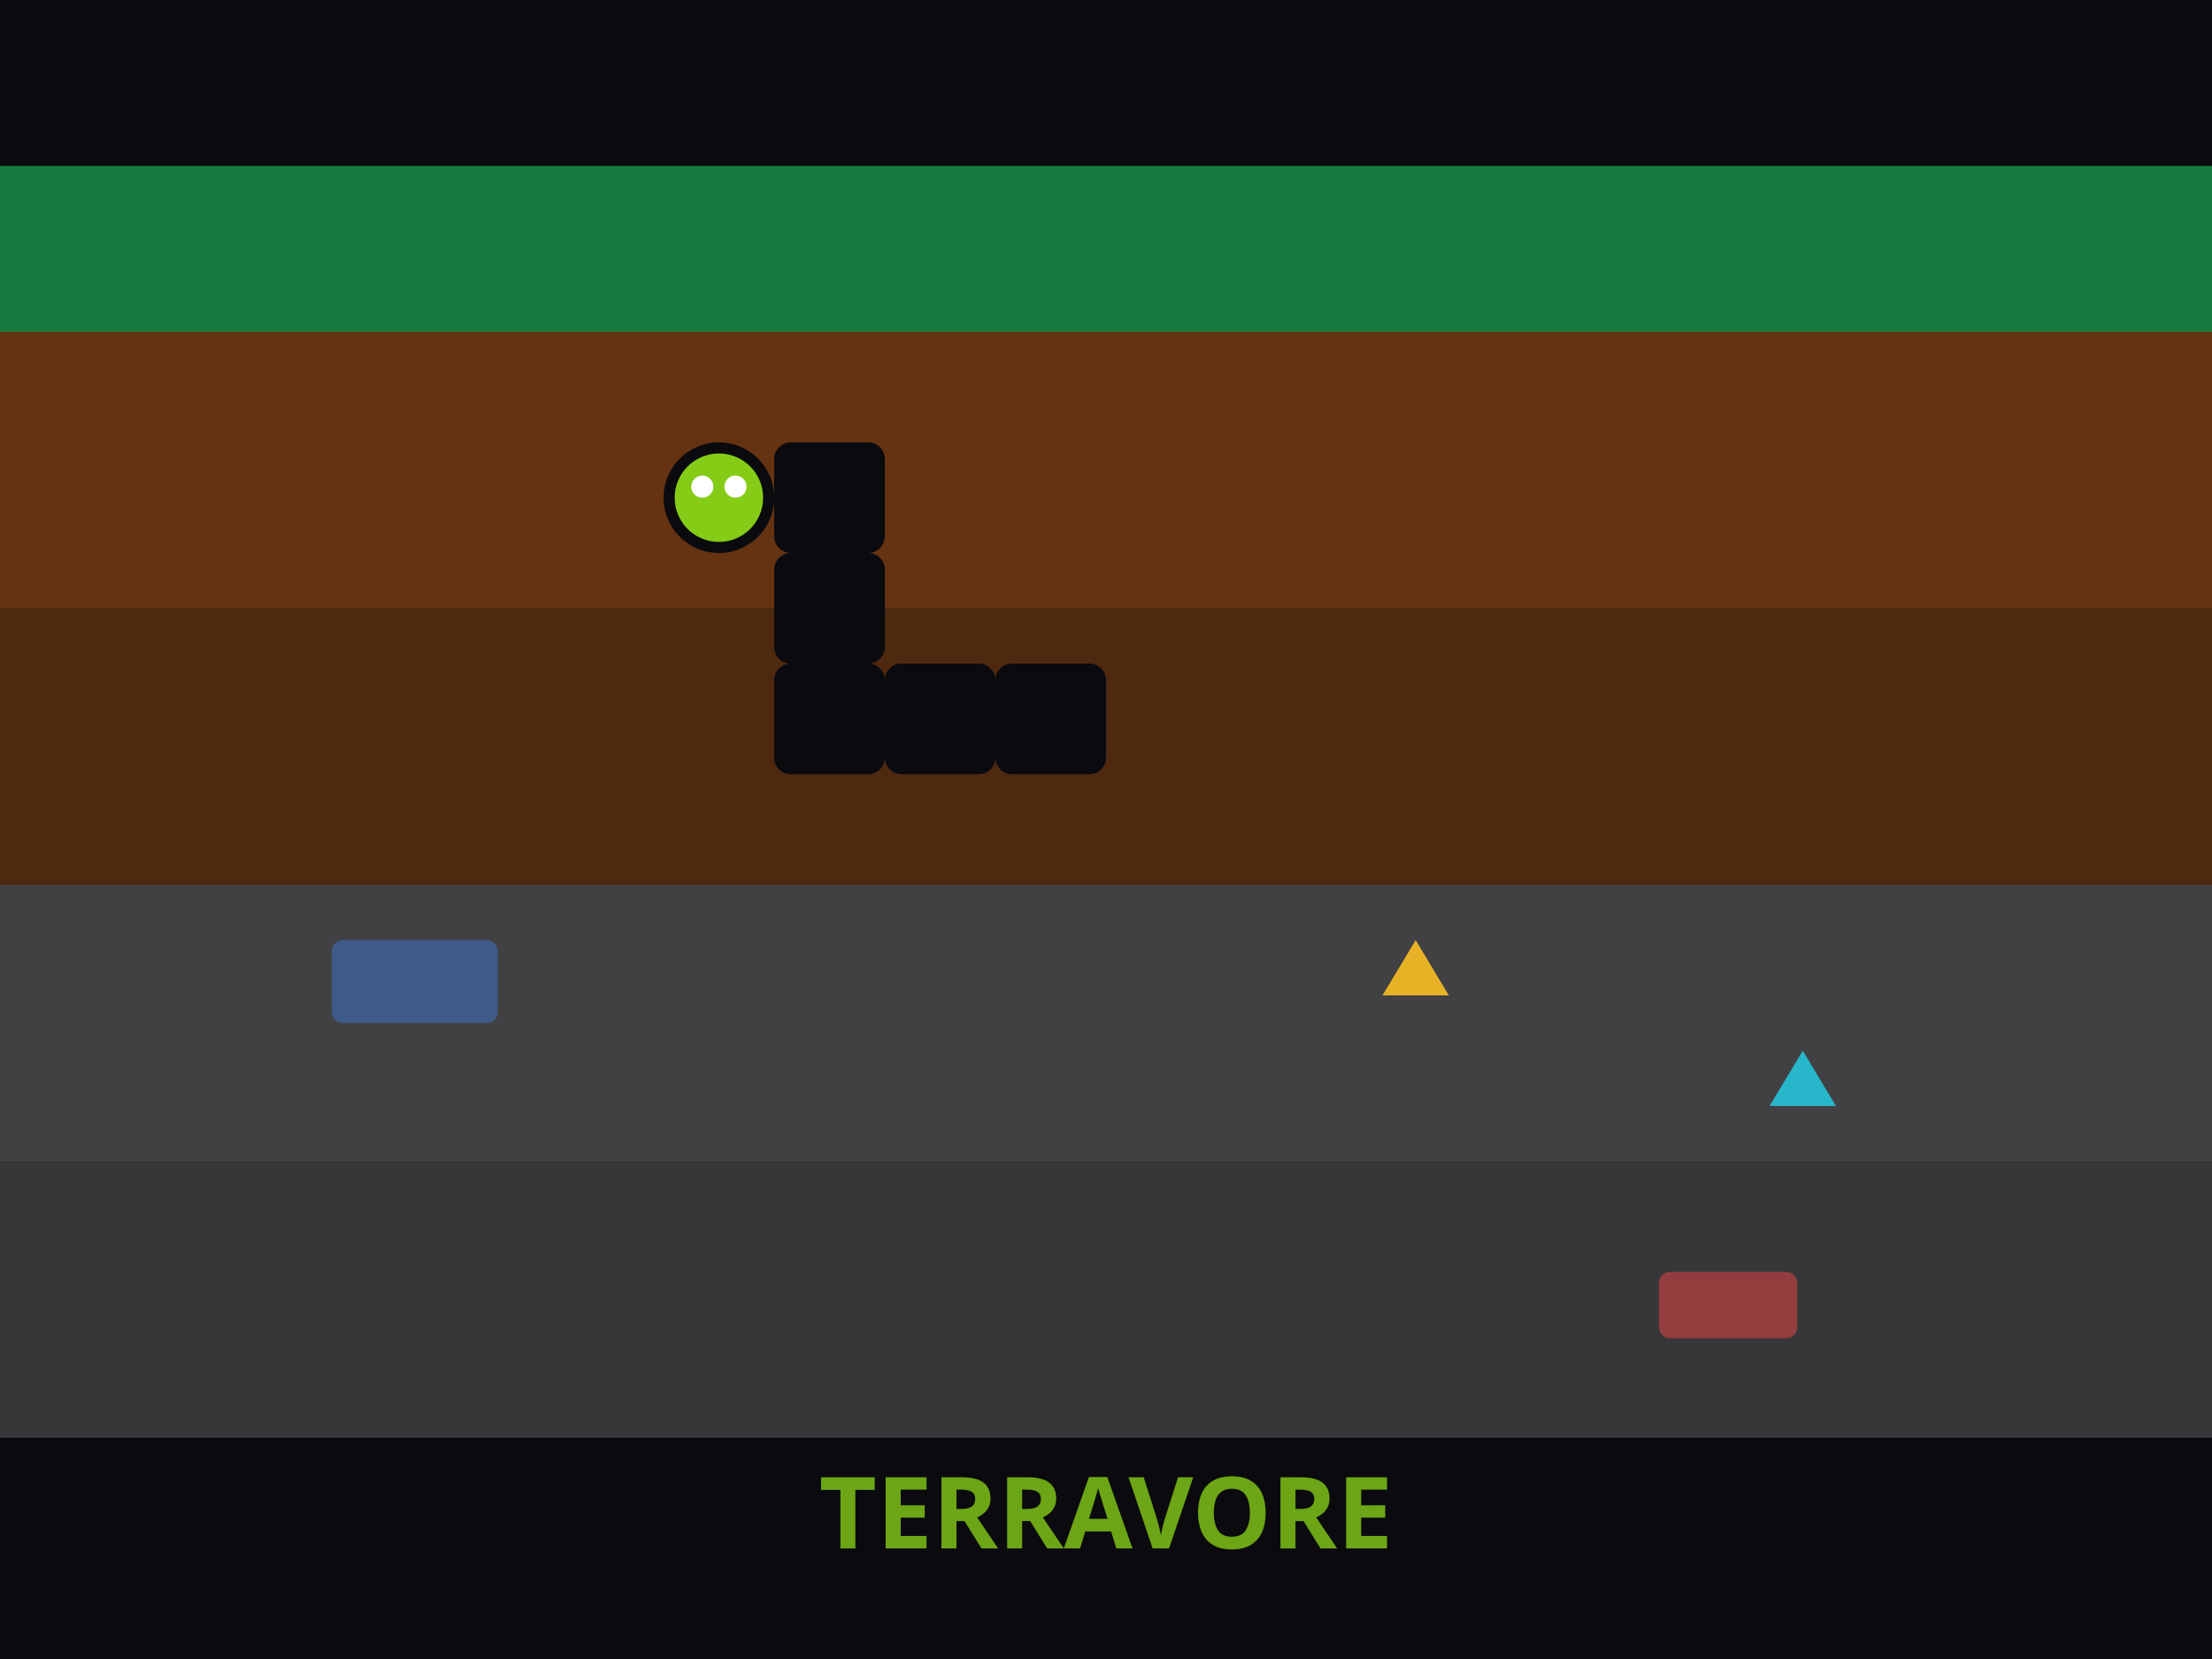
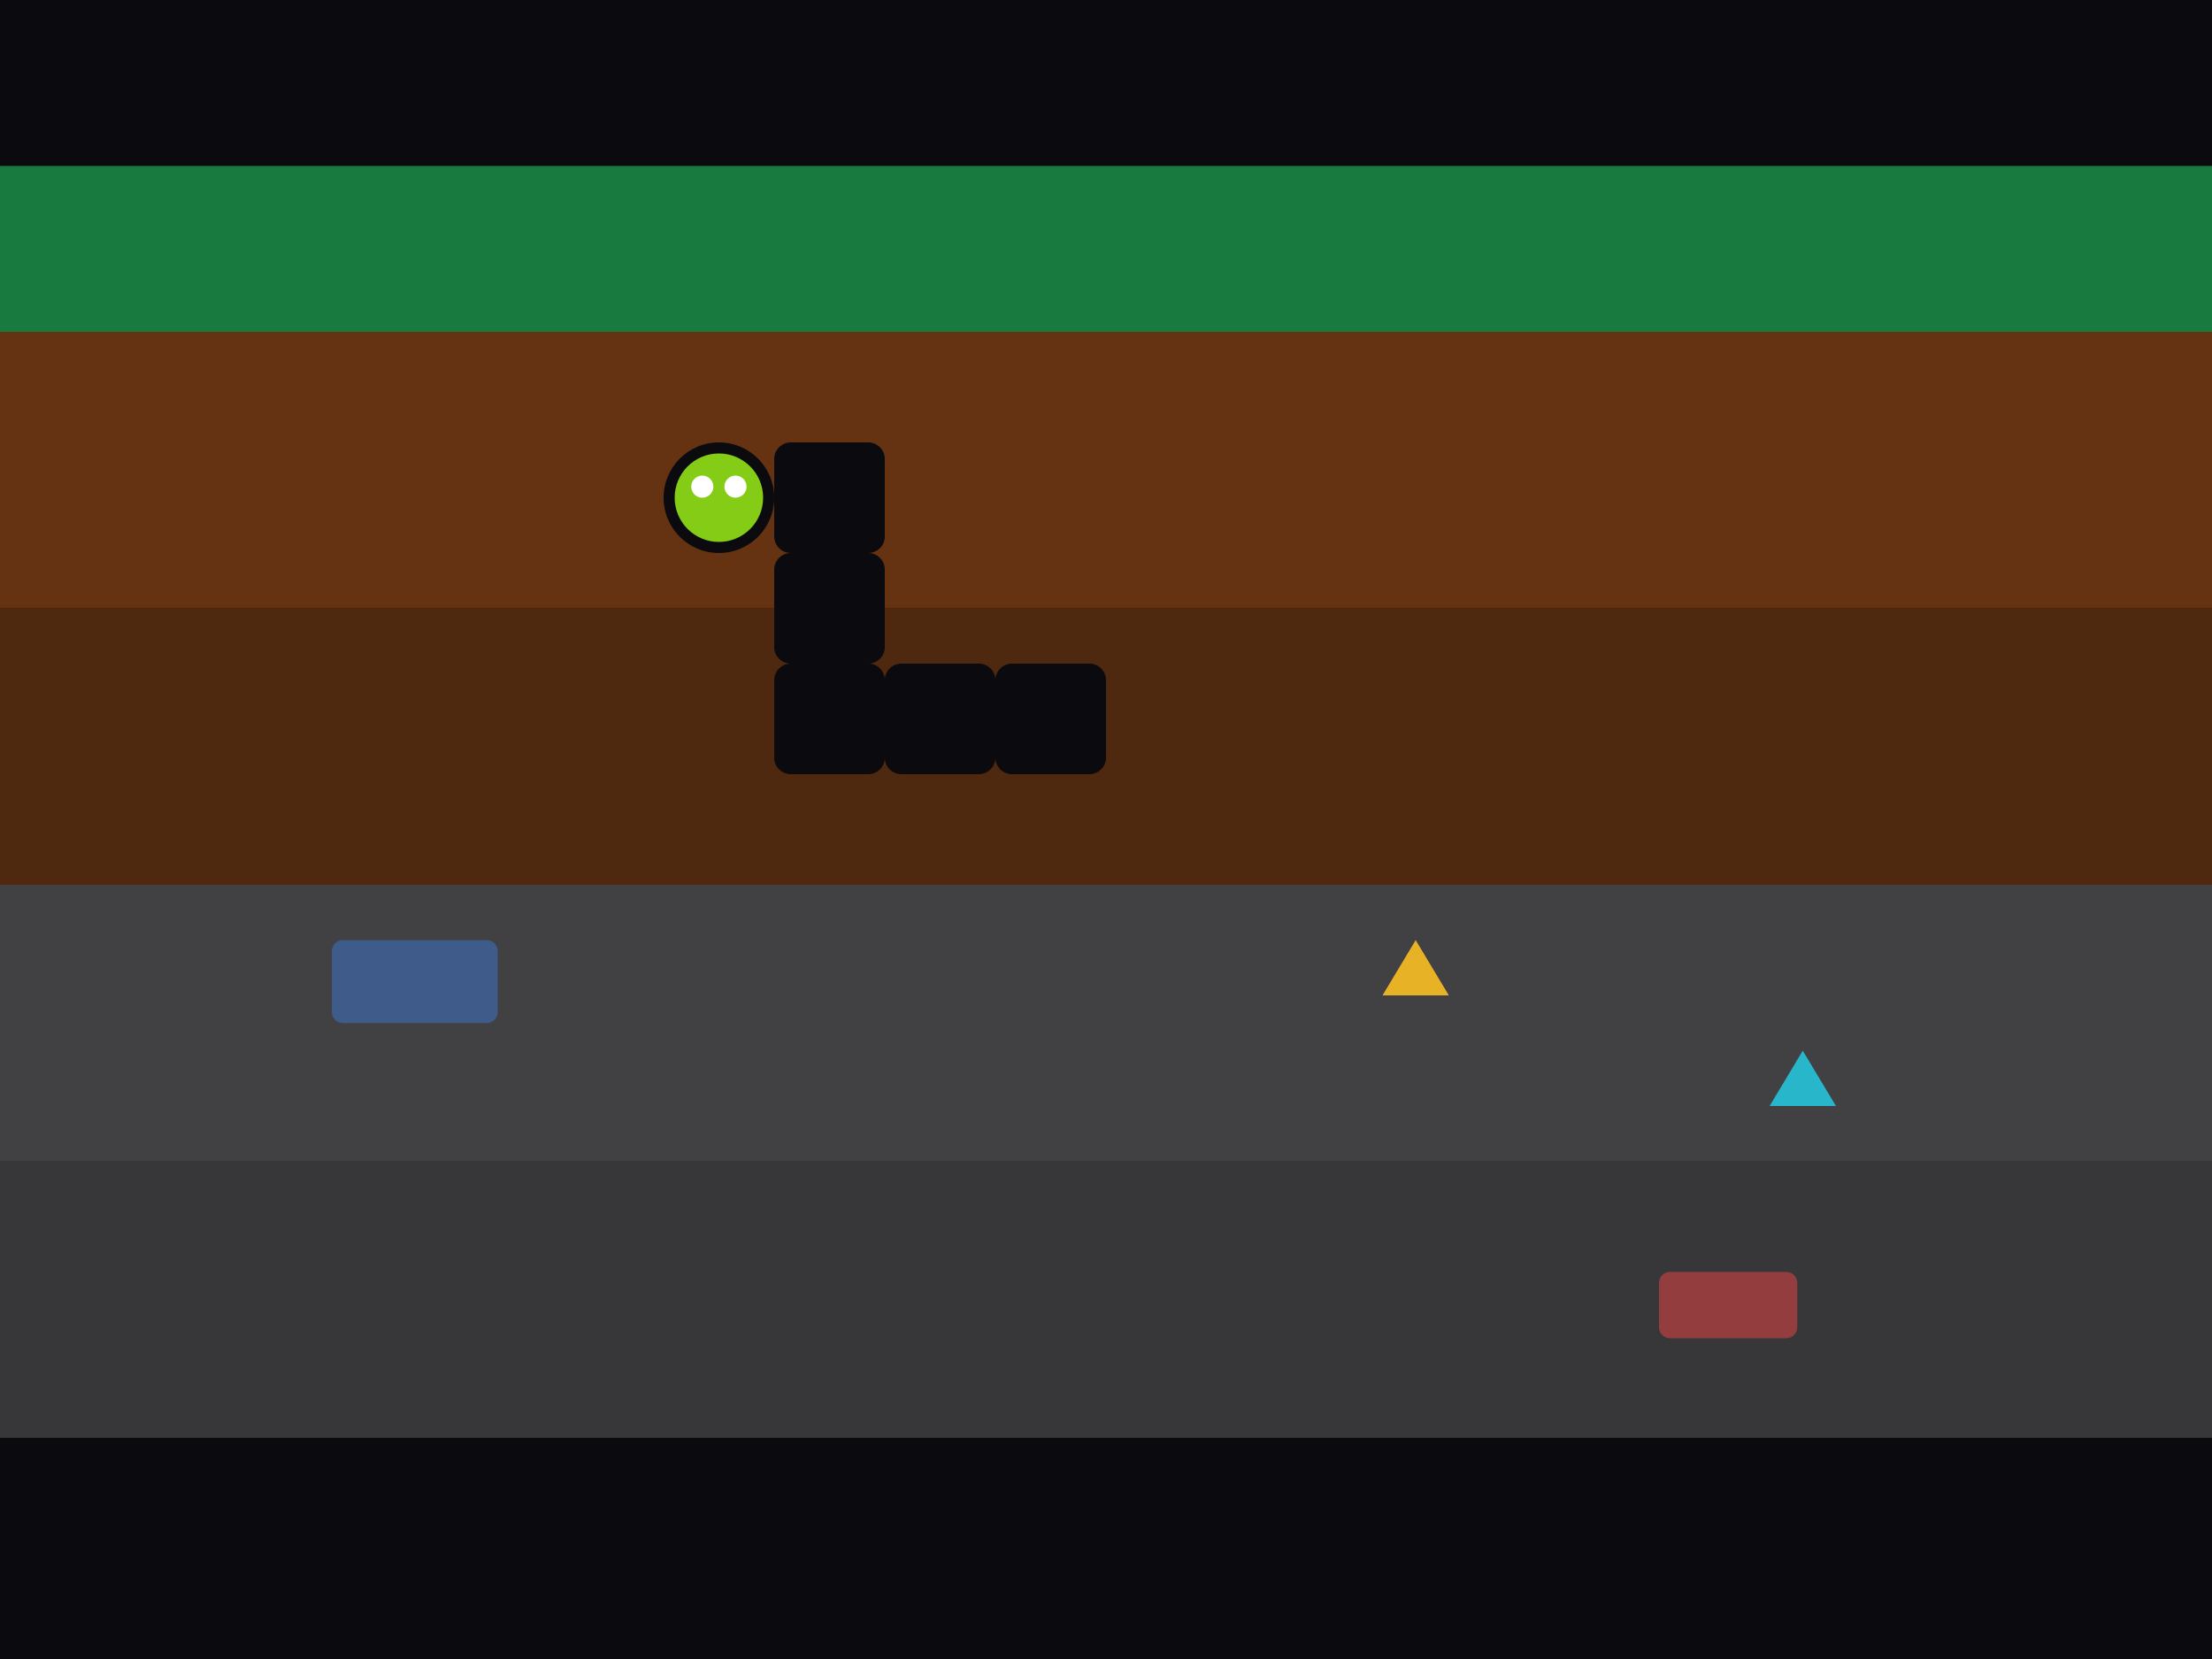
<svg xmlns="http://www.w3.org/2000/svg" width="400" height="300" viewBox="0 0 400 300">
  <rect width="400" height="300" fill="#0a0a0f" />
  <rect x="0" y="30" width="400" height="30" fill="#22c55e" opacity="0.6" />
  <rect x="0" y="60" width="400" height="50" fill="#8B4513" opacity="0.7" />
  <rect x="0" y="110" width="400" height="50" fill="#6b3410" opacity="0.7" />
  <rect x="0" y="160" width="400" height="50" fill="#666666" opacity="0.6" />
  <rect x="0" y="210" width="400" height="50" fill="#555555" opacity="0.6" />
  <rect x="120" y="80" width="20" height="20" rx="10" fill="#0a0a0f" />
  <rect x="140" y="80" width="20" height="20" rx="3" fill="#0a0a0f" />
  <rect x="140" y="100" width="20" height="20" rx="3" fill="#0a0a0f" />
  <rect x="140" y="120" width="20" height="20" rx="3" fill="#0a0a0f" />
  <rect x="160" y="120" width="20" height="20" rx="3" fill="#0a0a0f" />
  <rect x="180" y="120" width="20" height="20" rx="3" fill="#0a0a0f" />
  <circle cx="130" cy="90" r="8" fill="#84cc16" />
  <circle cx="127" cy="88" r="2" fill="#ffffff" />
  <circle cx="133" cy="88" r="2" fill="#ffffff" />
  <polygon points="250,180 256,170 262,180" fill="#fbbf24" opacity="0.9" />
  <polygon points="320,200 326,190 332,200" fill="#22d3ee" opacity="0.8" />
  <rect x="60" y="170" width="30" height="15" rx="2" fill="#3b82f6" opacity="0.4" />
  <rect x="300" y="230" width="25" height="12" rx="2" fill="#ef4444" opacity="0.5" />
-   <text x="200" y="280" text-anchor="middle" fill="#84cc16" font-family="sans-serif" font-size="18" font-weight="bold" opacity="0.8">TERRAVORE</text>
</svg>
